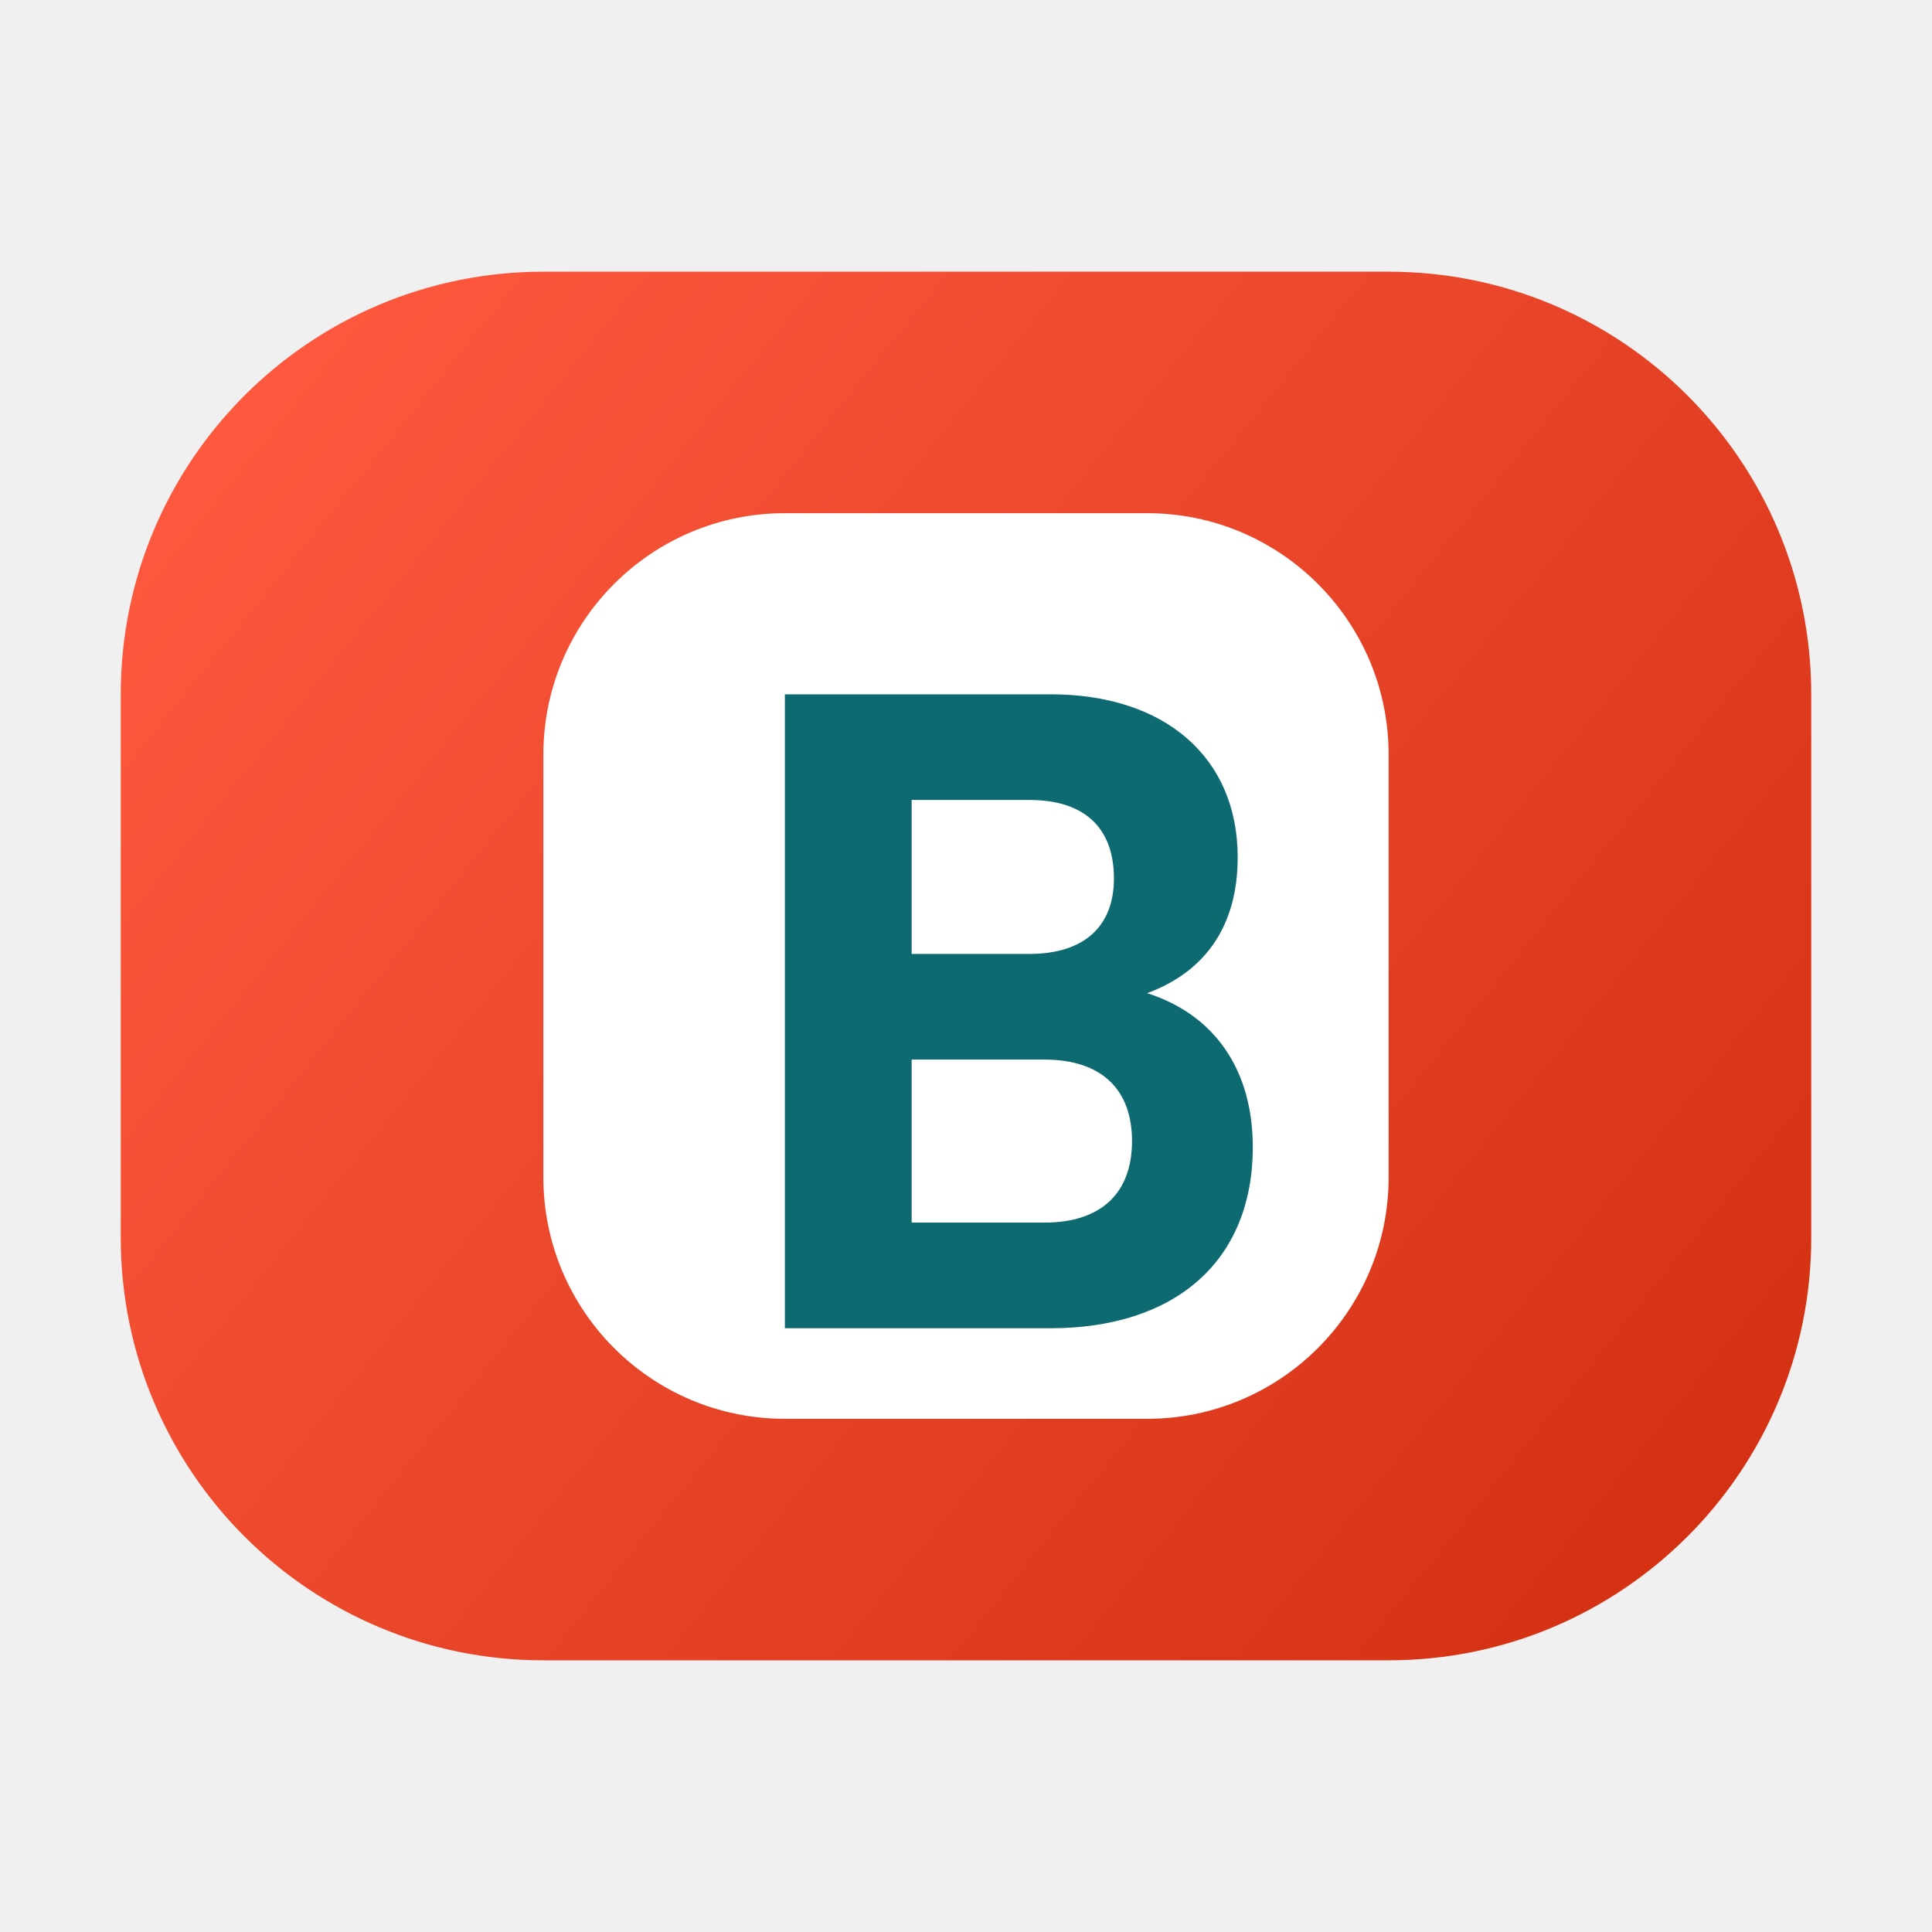
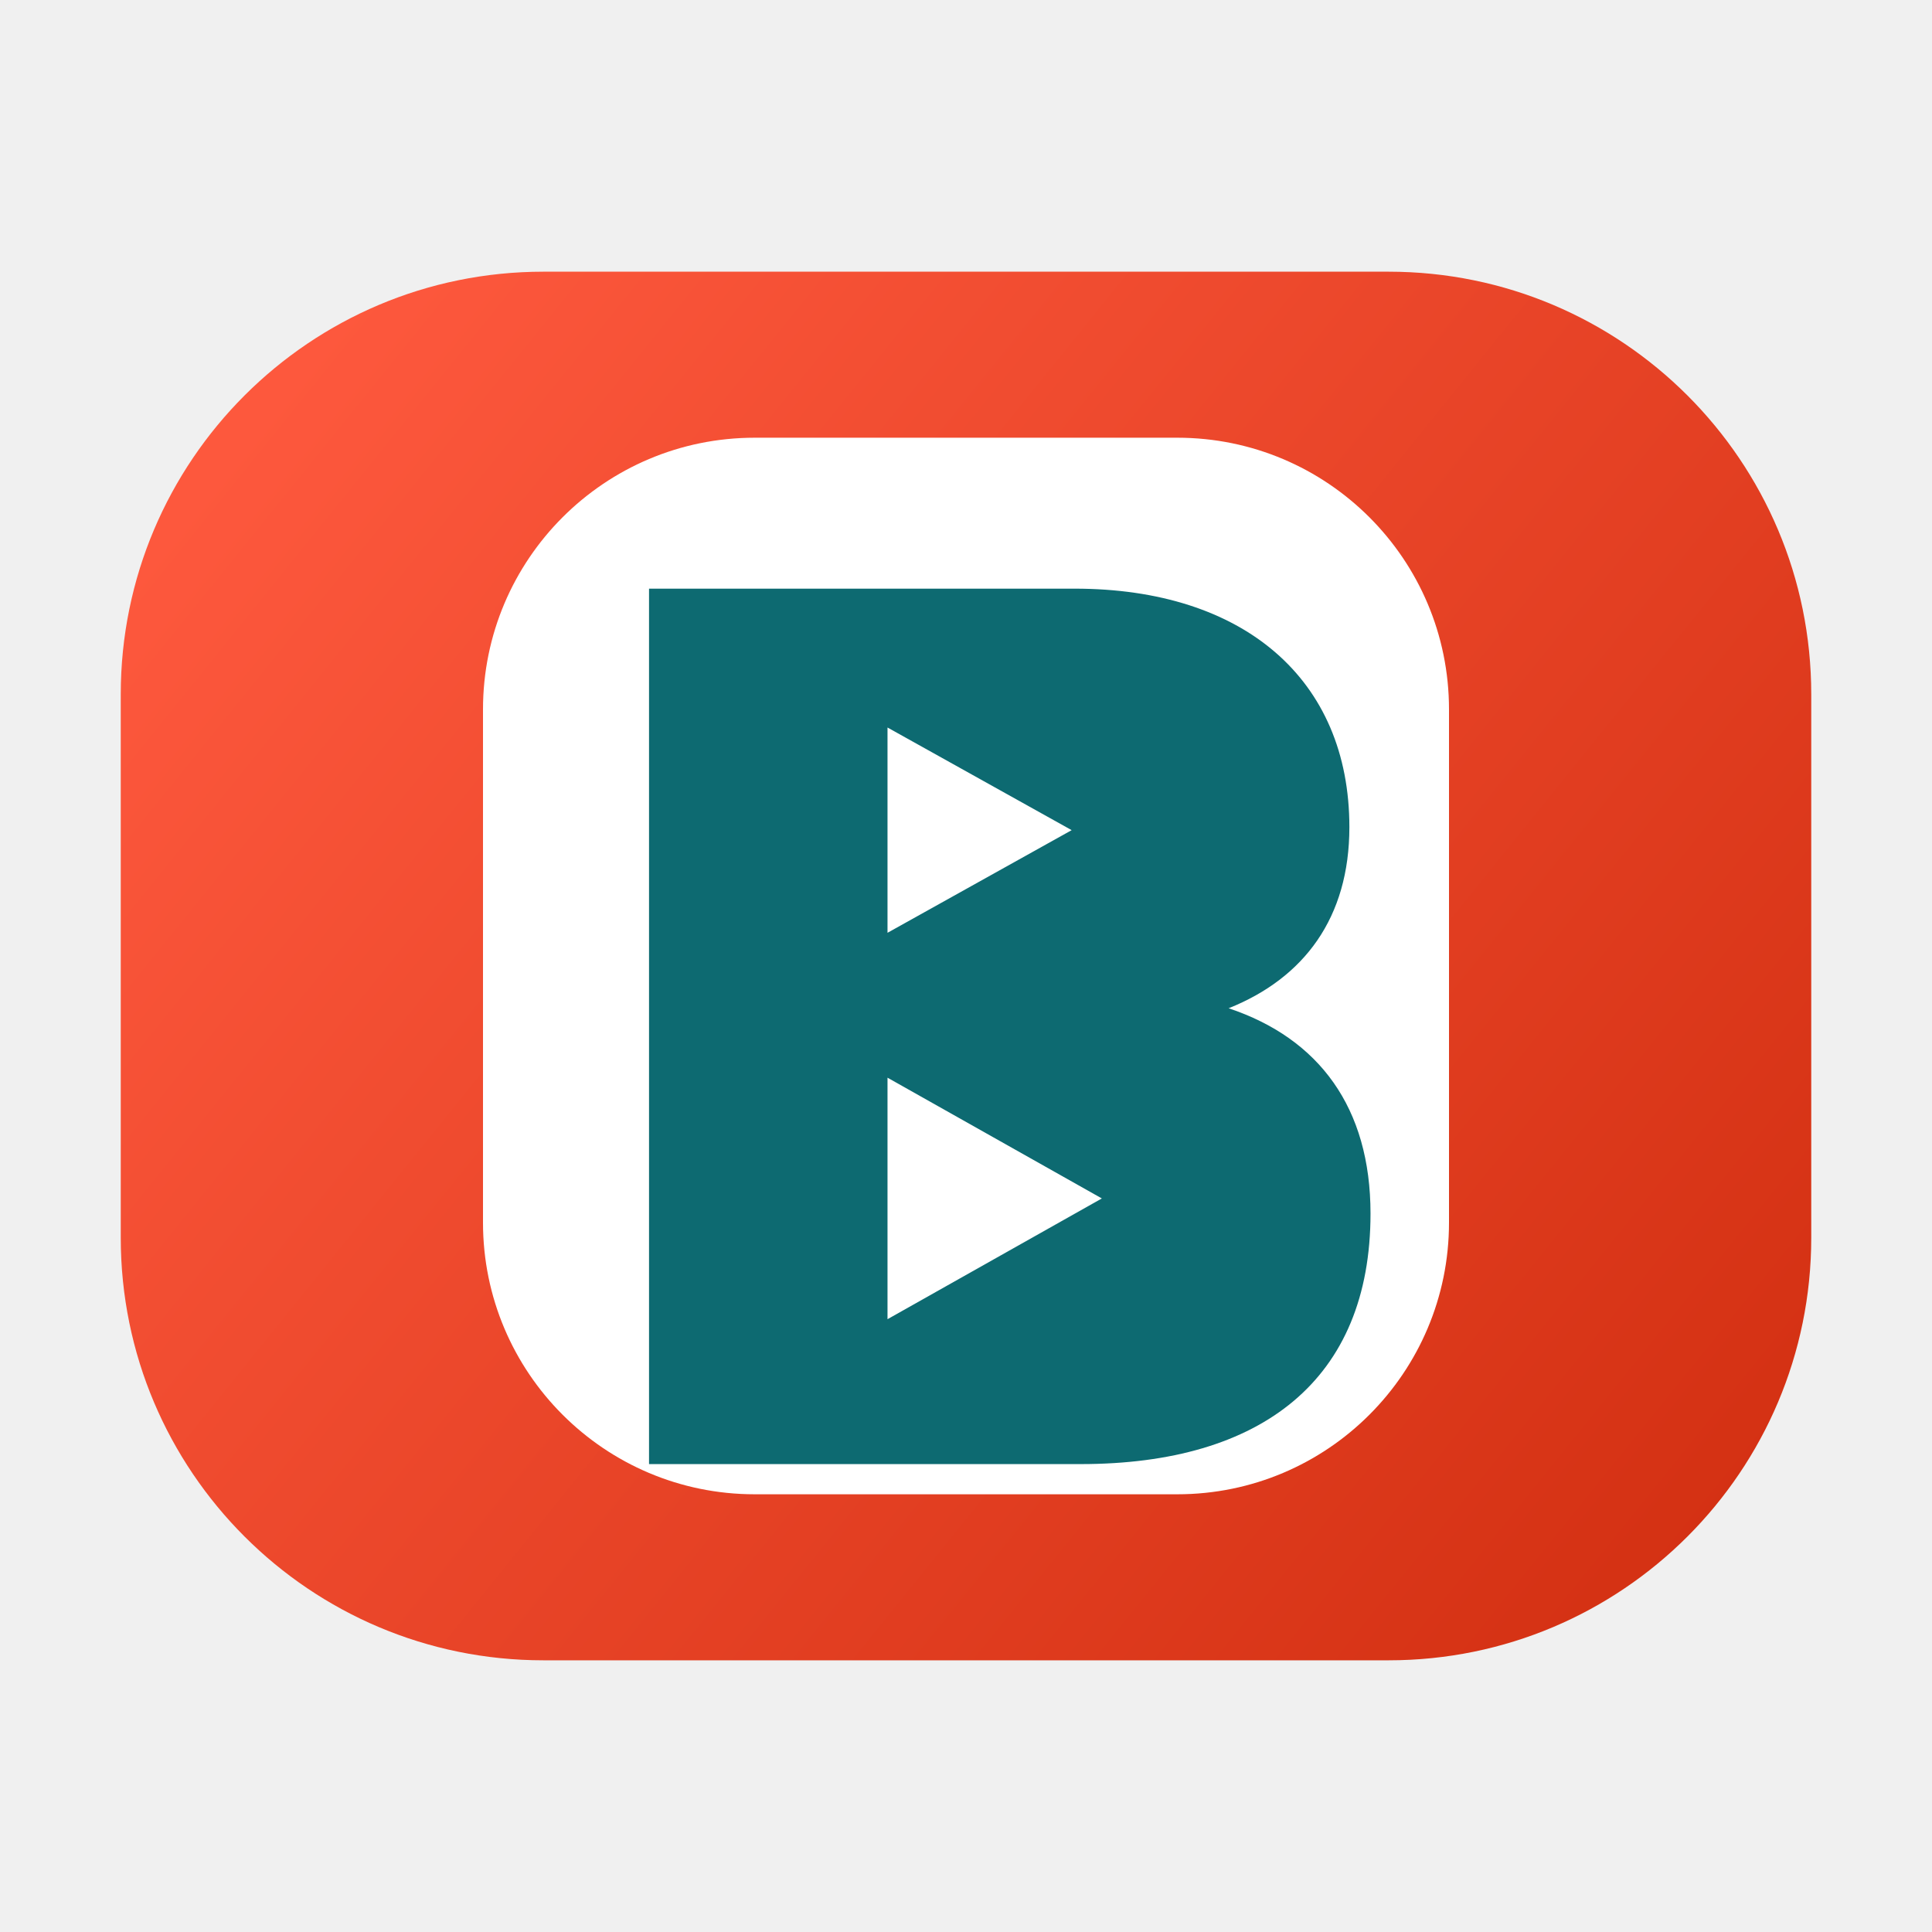
<svg xmlns="http://www.w3.org/2000/svg" viewBox="0 0 64 64">
  <defs>
    <linearGradient id="tubeRed" x1="6" y1="12" x2="58" y2="54" gradientUnits="userSpaceOnUse">
      <stop offset="0" stop-color="#ff5a3f" />
      <stop offset="1" stop-color="#d22f11" />
    </linearGradient>
  </defs>
  <rect x="4" y="9" width="56" height="46" rx="14" fill="url(#tubeRed)" />
-   <rect x="18" y="17" width="28" height="30" rx="8" fill="#ffffff" />
-   <path d="M26 23H34.8C38.6 23 41 25.1 41 28.4C41 30.7 39.9 32.2 38 32.9C40.2 33.6 41.5 35.4 41.5 38C41.5 41.8 38.9 44 34.8 44H26V23ZM30.2 26.5V31.6H34.1C35.9 31.6 36.9 30.7 36.9 29.1C36.9 27.4 35.9 26.5 34.1 26.5H30.2ZM30.2 35.1V40.5H34.6C36.5 40.5 37.5 39.5 37.5 37.8C37.5 36.1 36.5 35.1 34.6 35.1H30.2Z" fill="#0d6a71" />
+   <rect x="16" y="14.5" width="32" height="35" rx="9" fill="#ffffff" />
+   <path fill="#0d6a71" fill-rule="evenodd" d="M21.5 19.5H35.6C41.2 19.5 44.7 22.5 44.7 27.4C44.7 30.4 43.2 32.4 40.7 33.4C43.7 34.4 45.4 36.7 45.4 40.2C45.4 45.7 41.8 48.5 35.8 48.5H21.5V19.5ZM29.4 24.1L35.5 27.5L29.4 30.9V24.1ZM29.4 35.7L36.5 39.7L29.4 43.7V35.7Z" />
</svg>
